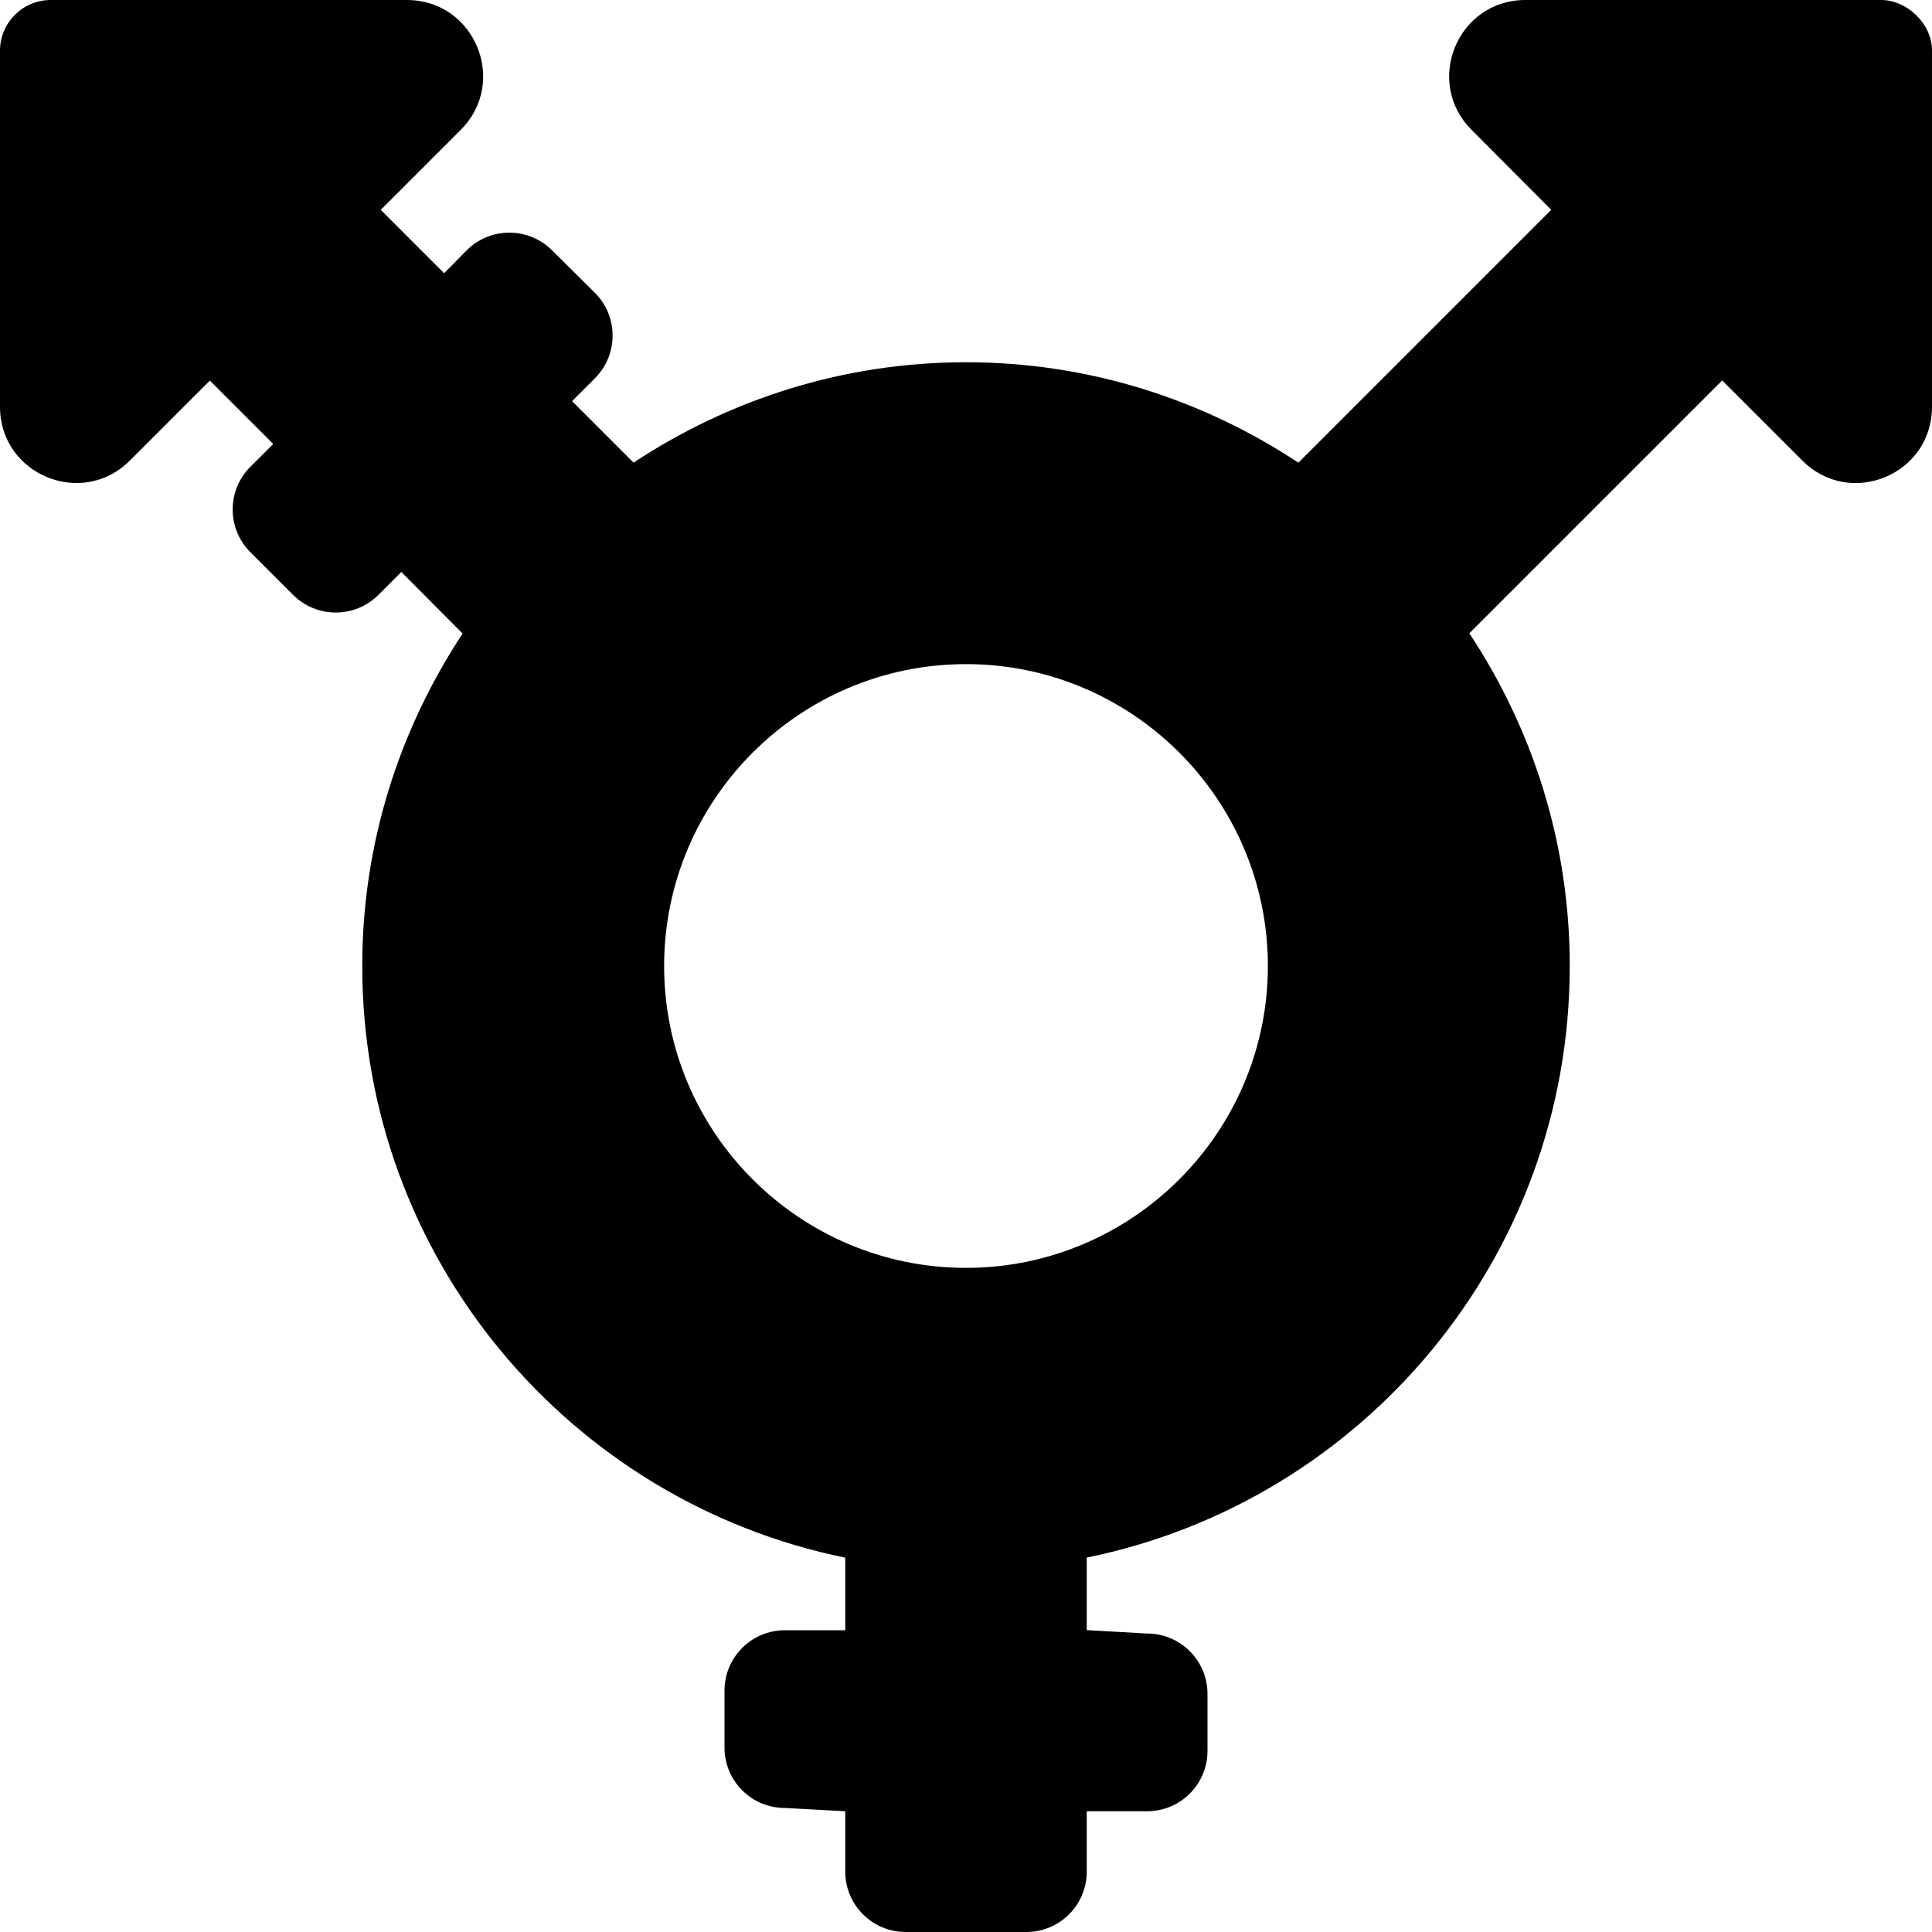
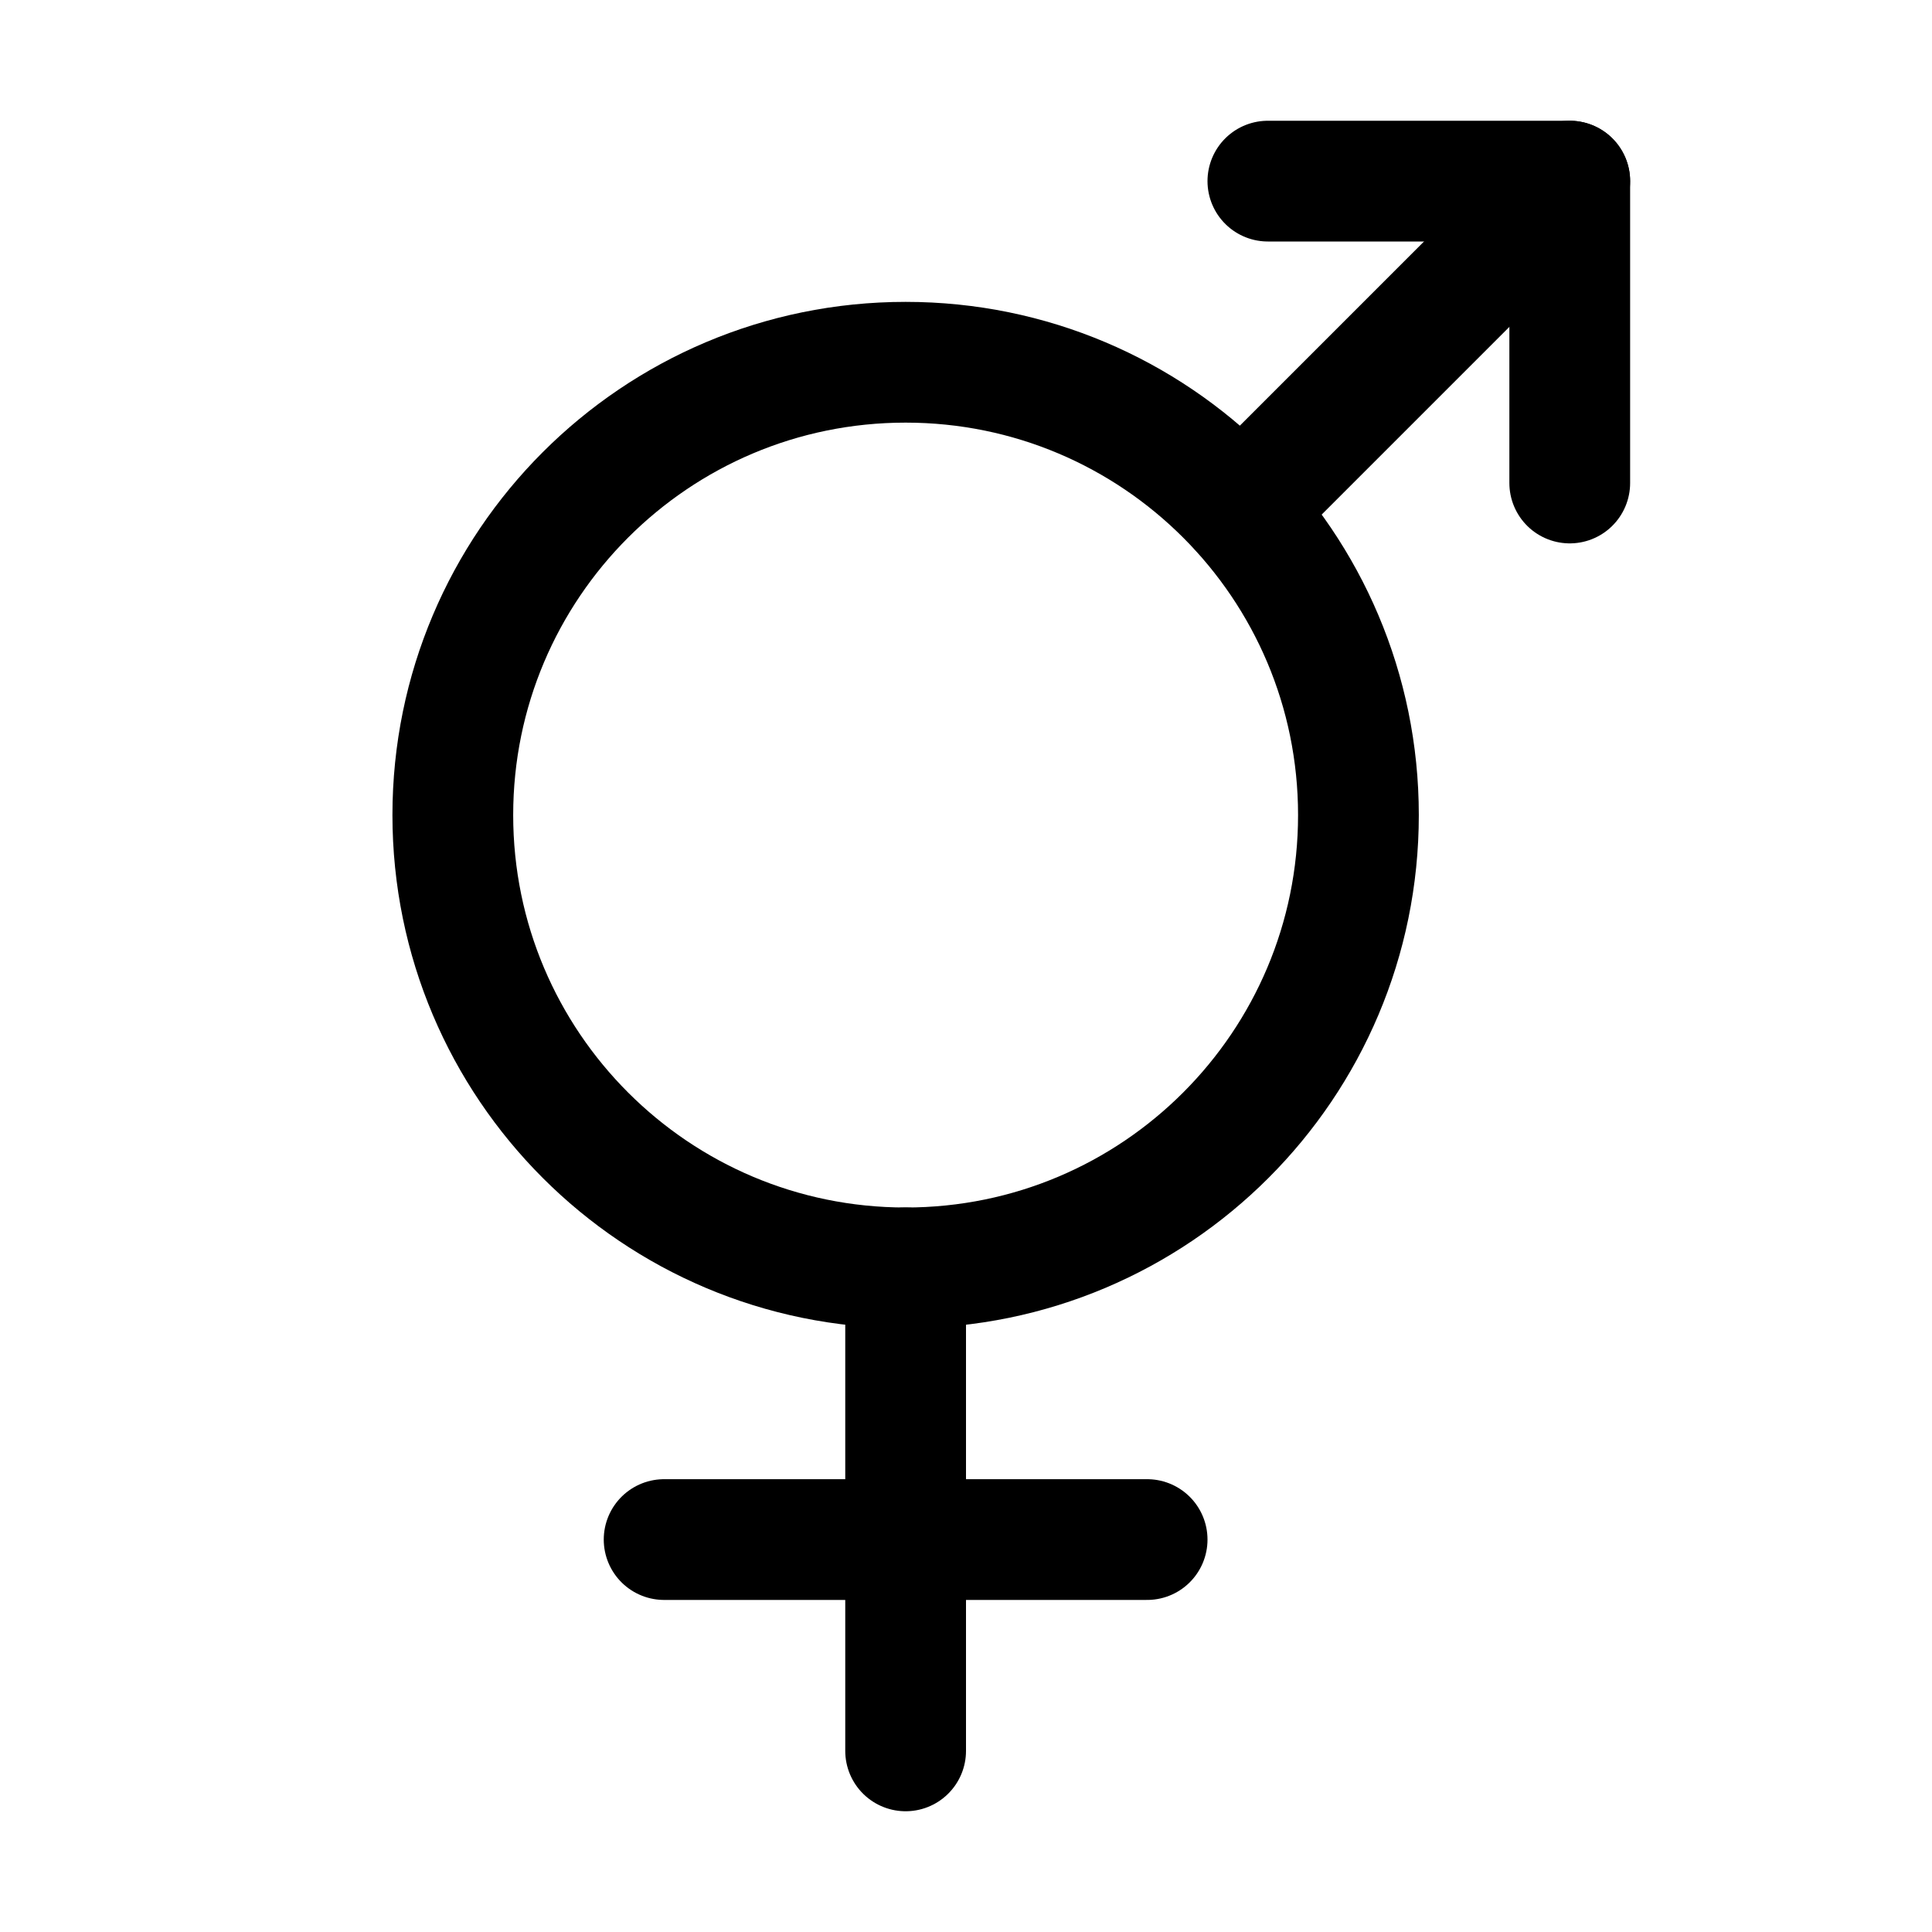
- <svg viewBox="0 0 512 512">
-   <path d="M498.6 0h-94.37c-17.96 0-26.95 21.71-14.25 34.41L411.1 55.61l-67.01 67.01C318.8 105.9 288.6 96 256 96S193.2 105.9 167.9 122.6L151.6 106.3l6.061-6.062c6.25-6.248 6.25-16.38 0-22.63L146.3 66.34c-6.25-6.248-16.38-6.248-22.63 0L117.7 72.41L100.9 55.61L122.1 34.41c12.7-12.7 3.703-34.41-14.25-34.41H13.44C6.016 0 0 6.016 0 13.44v94.37c0 17.96 21.71 26.95 34.41 14.25l21.2-21.2l16.8 16.8L66.35 123.7c-6.25 6.248-6.25 16.38 0 22.63l11.31 11.31c6.25 6.248 16.38 6.248 22.63 0l6.061-6.061L122.6 167.9C105.9 193.2 96 223.4 96 256c0 77.4 54.97 141.9 128 156.8v19.23l-16-.001c-8.836 0-16 7.165-16 16v15.1c0 8.836 7.164 16 16 16L224 480v16c0 8.836 7.164 16 16 16h32c8.836 0 16-7.164 16-16v-16l16-0c8.836 0 16-7.164 16-16v-15.1c0-8.836-7.164-16-16-16L288 432v-19.23c73.03-14.83 128-79.37 128-156.8c0-32.6-9.867-62.85-26.61-88.14l67.01-67.01l21.2 21.2C490.3 134.8 512 125.8 512 107.8V13.44C512 6.016 505.1 0 498.6 0zM256 336c-44.11 0-80-35.89-80-80c0-44.11 35.89-80 80-80c44.11 0 80 35.89 80 80C336 300.1 300.1 336 256 336z" />
+ <svg viewBox="0 0 256 256">
+   <circle cx="120" cy="108" fill="none" r="60" stroke="currentColor" stroke-linecap="round" stroke-linejoin="round" stroke-width="16" />
+   <line fill="none" stroke="currentColor" stroke-linecap="round" stroke-linejoin="round" stroke-width="16" x1="120" x2="120" y1="168" y2="232" />
+   <line fill="none" stroke="currentColor" stroke-linecap="round" stroke-linejoin="round" stroke-width="16" x1="88" x2="152" y1="204" y2="204" />
+   <polyline fill="none" points="168 24 208 24 208 64" stroke="currentColor" stroke-linecap="round" stroke-linejoin="round" stroke-width="16" />
+   <line fill="none" stroke="currentColor" stroke-linecap="round" stroke-linejoin="round" stroke-width="16" x1="164.4" x2="208" y1="67.6" y2="24" />
</svg>
